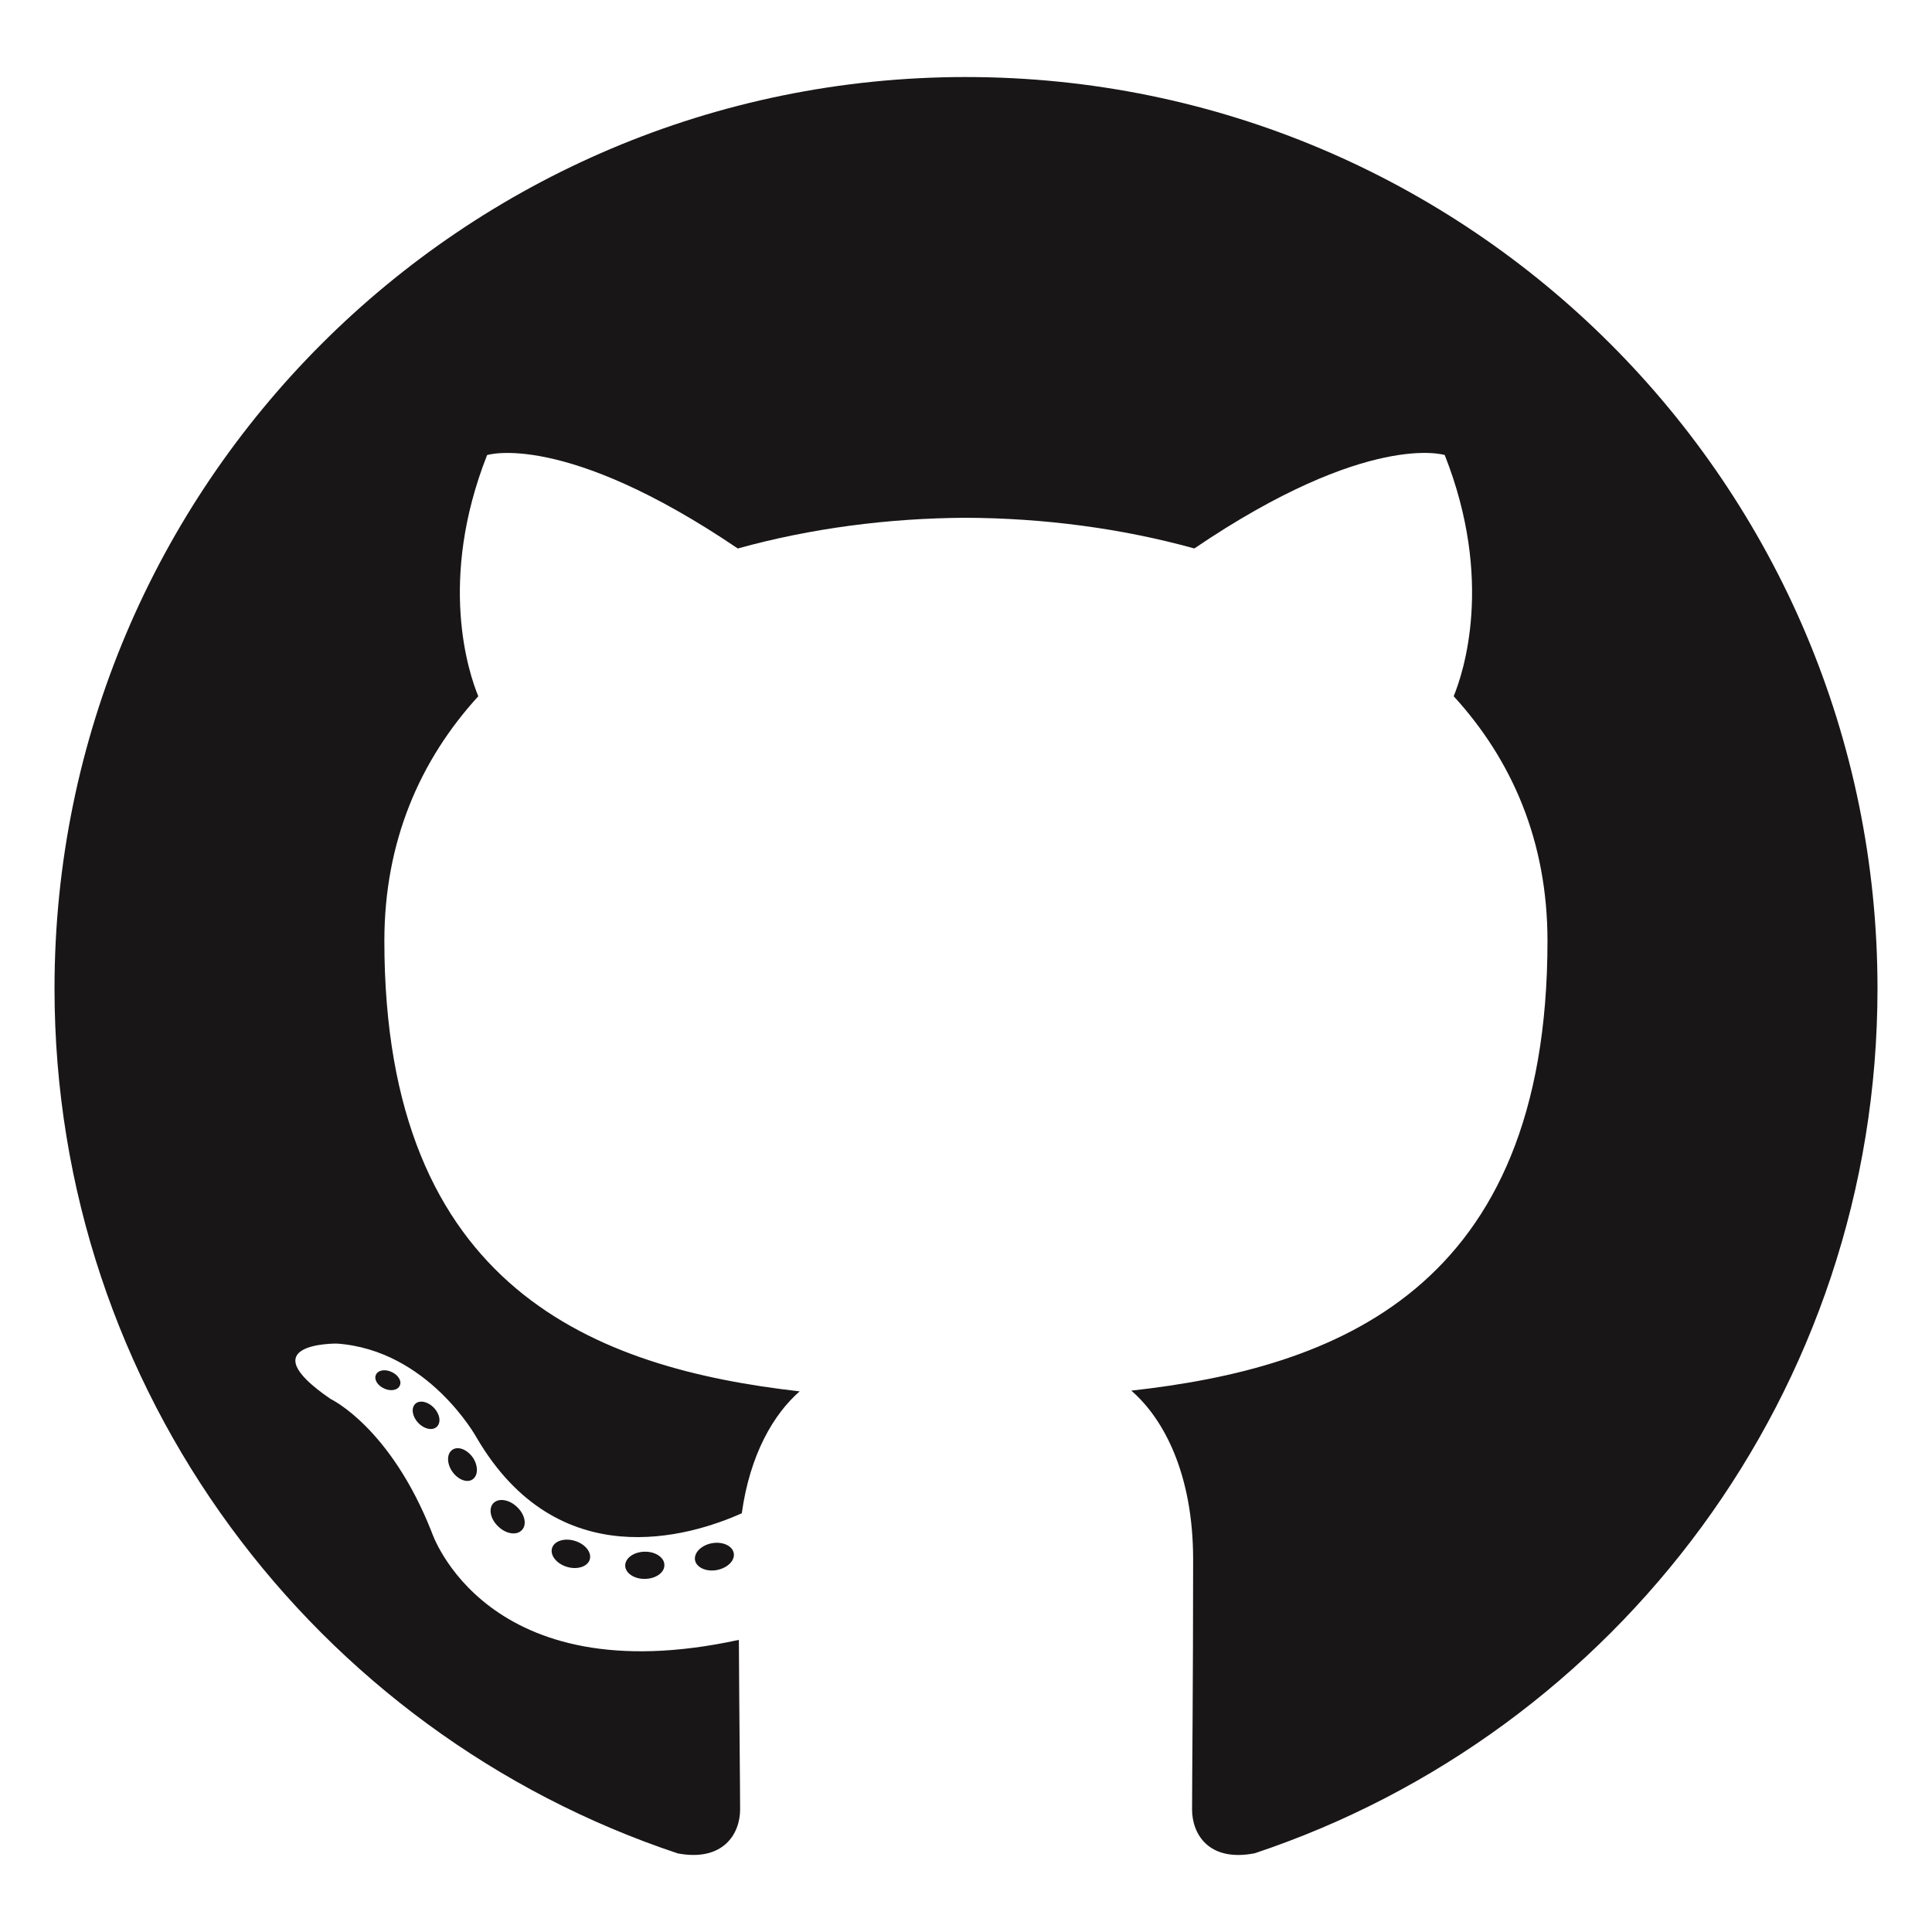
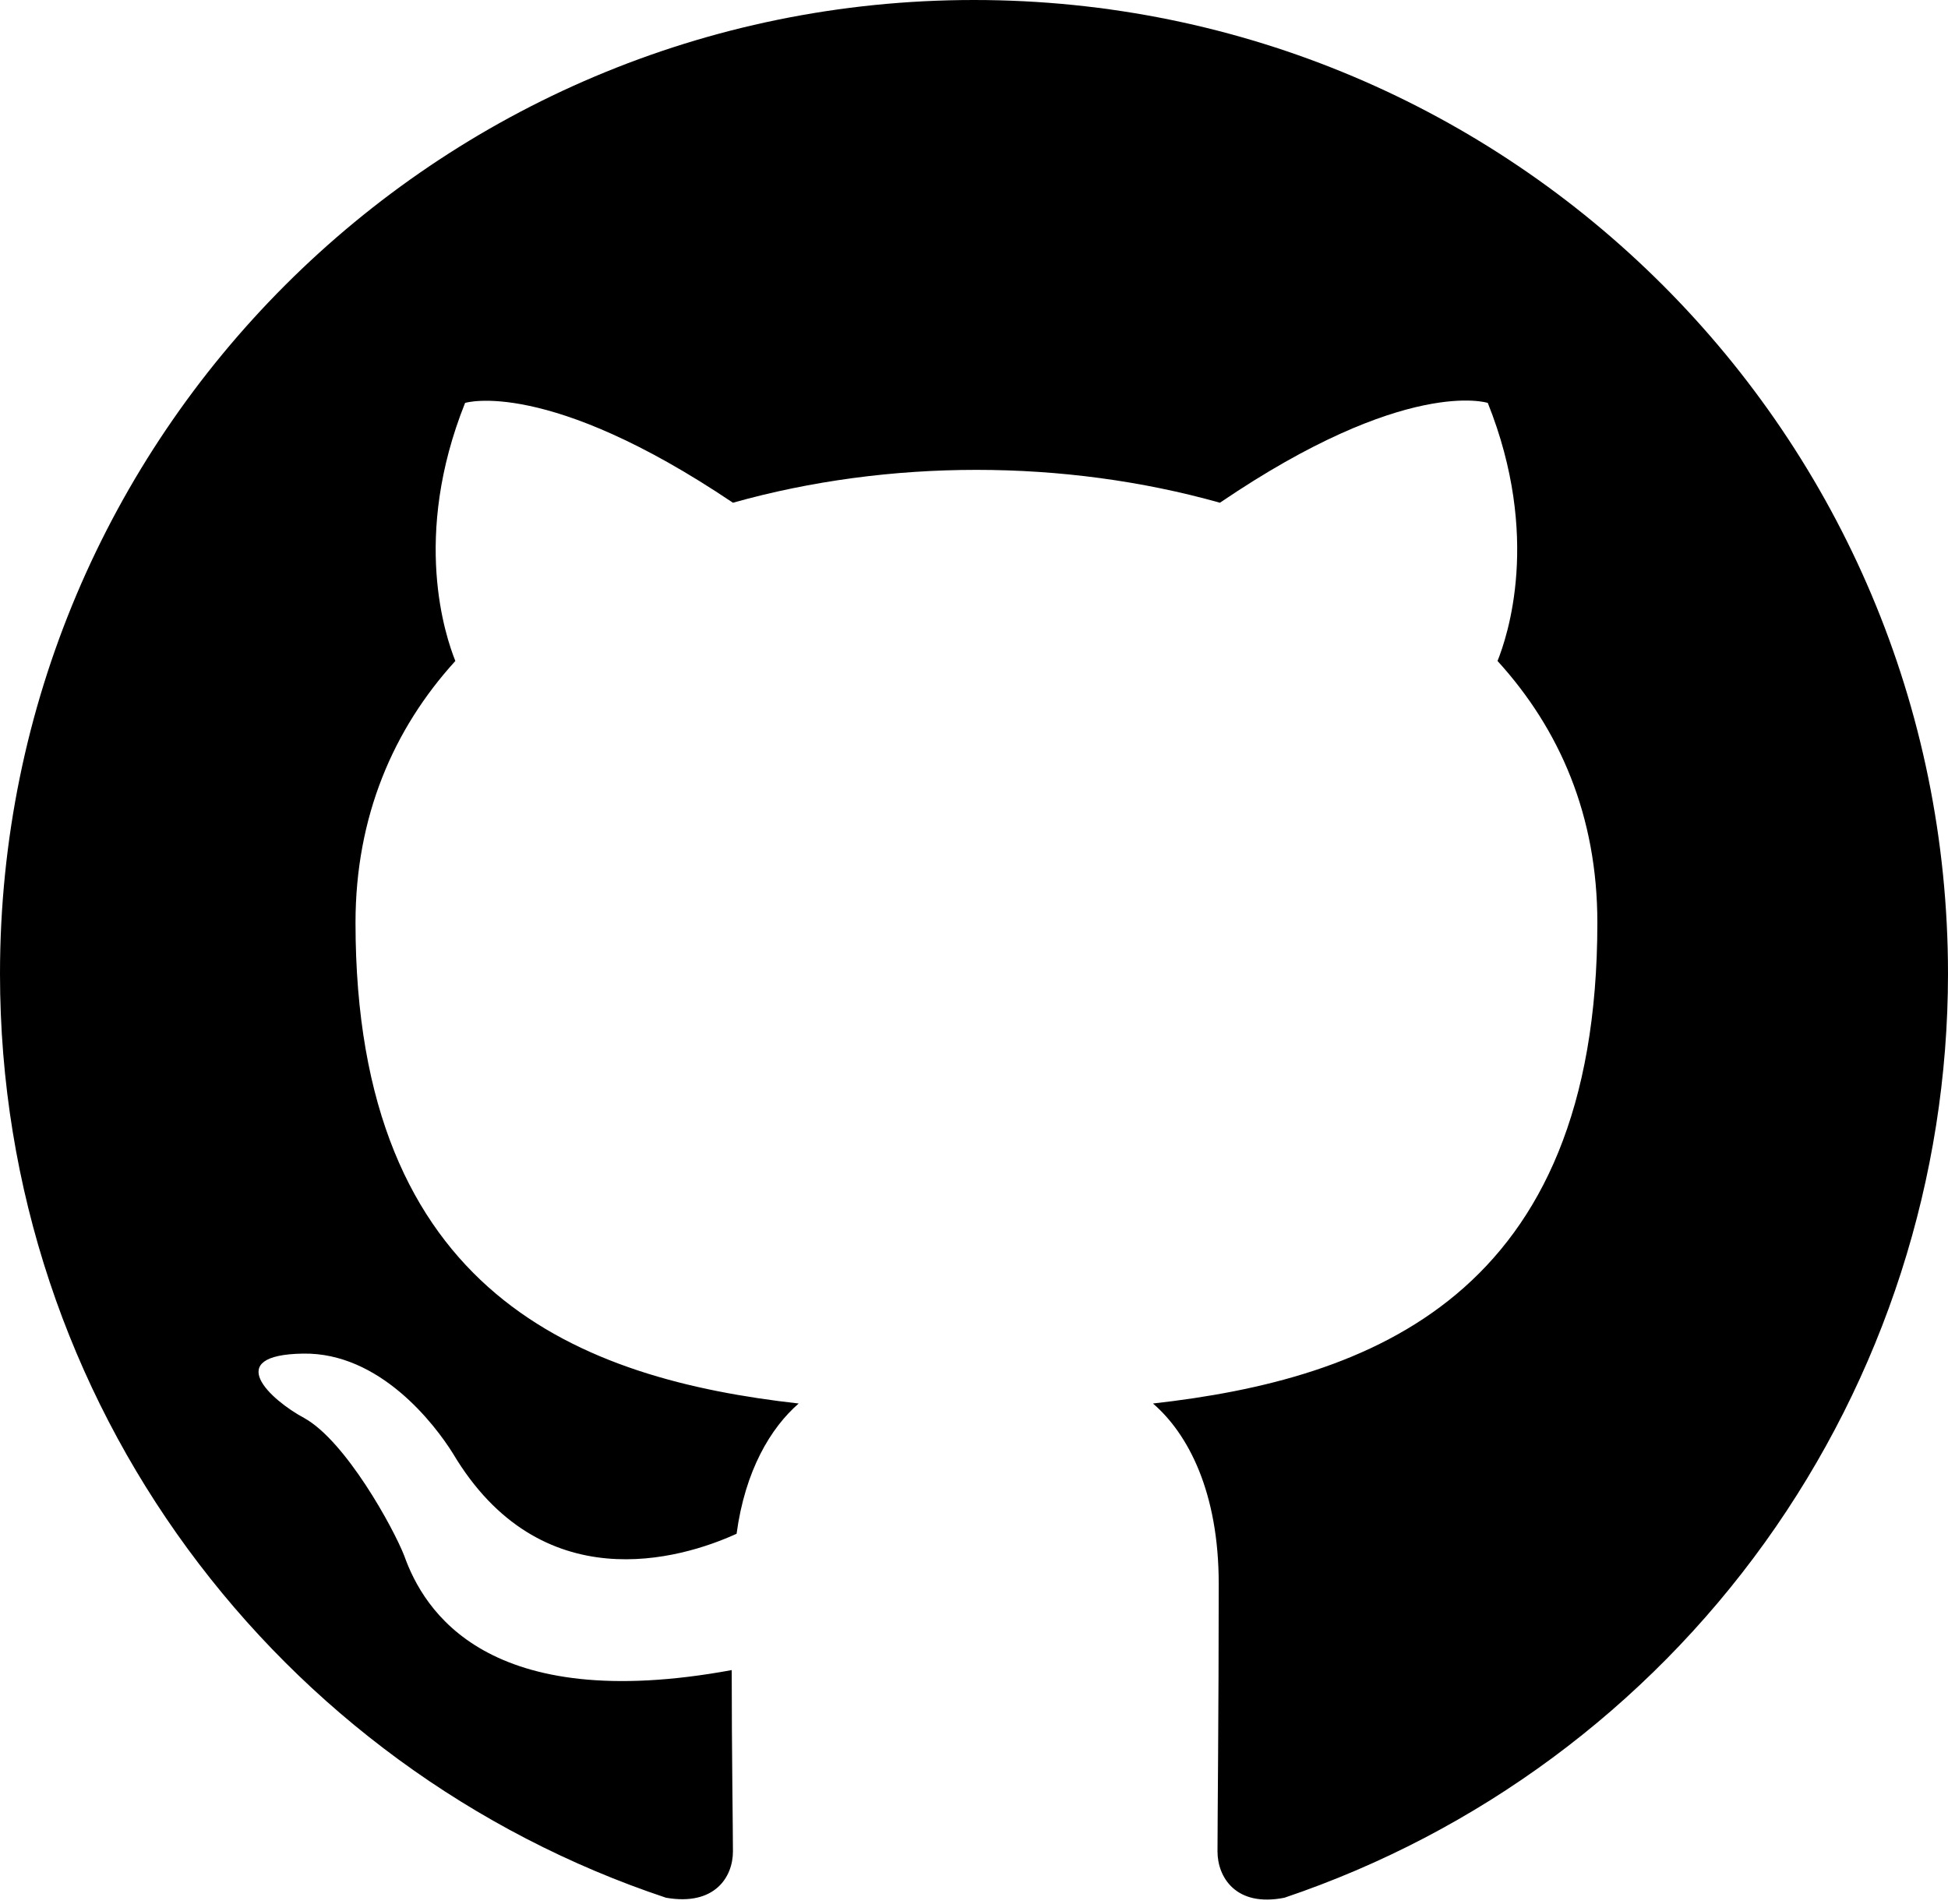
- <svg xmlns="http://www.w3.org/2000/svg" viewBox="0 0 128 128">
-   <g fill="#181616">
-     <path fill-rule="evenodd" clip-rule="evenodd" d="M64 5.103c-33.347 0-60.388 27.035-60.388 60.388 0 26.682 17.303 49.317 41.297 57.303 3.017.56 4.125-1.31 4.125-2.905 0-1.44-.056-6.197-.082-11.243-16.8 3.653-20.345-7.125-20.345-7.125-2.747-6.98-6.705-8.836-6.705-8.836-5.48-3.748.413-3.67.413-3.67 6.063.425 9.257 6.223 9.257 6.223 5.386 9.23 14.127 6.562 17.573 5.02.542-3.903 2.107-6.568 3.834-8.076-13.413-1.525-27.514-6.704-27.514-29.843 0-6.593 2.36-11.98 6.223-16.21-.628-1.52-2.695-7.662.584-15.98 0 0 5.07-1.623 16.61 6.19C53.7 35 58.867 34.327 64 34.304c5.13.023 10.3.694 15.127 2.033 11.526-7.813 16.59-6.19 16.59-6.19 3.287 8.317 1.22 14.46.593 15.98 3.872 4.23 6.215 9.617 6.215 16.21 0 23.194-14.127 28.3-27.574 29.796 2.167 1.874 4.097 5.55 4.097 11.183 0 8.08-.07 14.583-.07 16.572 0 1.607 1.088 3.49 4.148 2.897 23.98-7.994 41.263-30.622 41.263-57.294C124.388 32.14 97.35 5.104 64 5.104z" />
-     <path d="M26.484 91.806c-.133.3-.605.39-1.035.185-.44-.196-.685-.605-.543-.906.13-.31.603-.395 1.04-.188.44.197.69.61.537.91zm2.446 2.729c-.287.267-.85.143-1.232-.28-.396-.42-.47-.983-.177-1.254.298-.266.844-.14 1.24.28.394.426.472.984.17 1.255zM31.312 98.012c-.37.258-.976.017-1.35-.52-.37-.538-.37-1.183.01-1.44.373-.258.97-.025 1.35.507.368.545.368 1.19-.01 1.452zm3.261 3.361c-.33.365-1.036.267-1.552-.23-.527-.487-.674-1.18-.343-1.544.336-.366 1.045-.264 1.564.23.527.486.686 1.18.333 1.543zm4.5 1.951c-.147.473-.825.688-1.51.486-.683-.207-1.13-.76-.99-1.238.14-.477.823-.7 1.512-.485.683.206 1.13.756.988 1.237zm4.943.361c.017.498-.563.91-1.28.92-.723.017-1.308-.387-1.315-.877 0-.503.568-.91 1.29-.924.717-.013 1.306.387 1.306.88zm4.598-.782c.086.485-.413.984-1.126 1.117-.7.13-1.35-.172-1.44-.653-.086-.498.422-.997 1.122-1.126.714-.123 1.354.17 1.444.663zm0 0" />
-   </g>
+ <svg xmlns="http://www.w3.org/2000/svg" width="88" height="86" viewBox="0 0 88 86" fill="none">
+   <path fill-rule="evenodd" clip-rule="evenodd" d="M44 0C19.69 0 0 19.69 0 44C0 63.47 12.595 79.915 30.085 85.745C32.285 86.13 33.11 84.81 33.11 83.655C33.11 82.61 33.055 79.145 33.055 75.46C22 77.495 19.14 72.765 18.26 70.29C17.765 69.025 15.62 65.12 13.75 64.075C12.21 63.25 10.01 61.215 13.695 61.16C17.16 61.105 19.635 64.35 20.46 65.67C24.42 72.325 30.745 70.455 33.275 69.3C33.66 66.44 34.815 64.515 36.08 63.415C26.29 62.315 16.06 58.52 16.06 41.69C16.06 36.905 17.765 32.945 20.57 29.865C20.13 28.765 18.59 24.255 21.01 18.205C21.01 18.205 24.695 17.05 33.11 22.715C36.63 21.725 40.37 21.23 44.11 21.23C47.85 21.23 51.59 21.725 55.11 22.715C63.525 16.995 67.21 18.205 67.21 18.205C69.63 24.255 68.09 28.765 67.65 29.865C70.455 32.945 72.16 36.85 72.16 41.69C72.16 58.575 61.875 62.315 52.085 63.415C53.68 64.79 55.055 67.43 55.055 71.555C55.055 77.44 55 82.17 55 83.655C55 84.81 55.825 86.185 58.025 85.745C66.76 82.796 74.35 77.182 79.727 69.694C85.104 62.205 87.997 53.219 88 44C88 19.69 68.31 0 44 0Z" fill="black" />
</svg>
